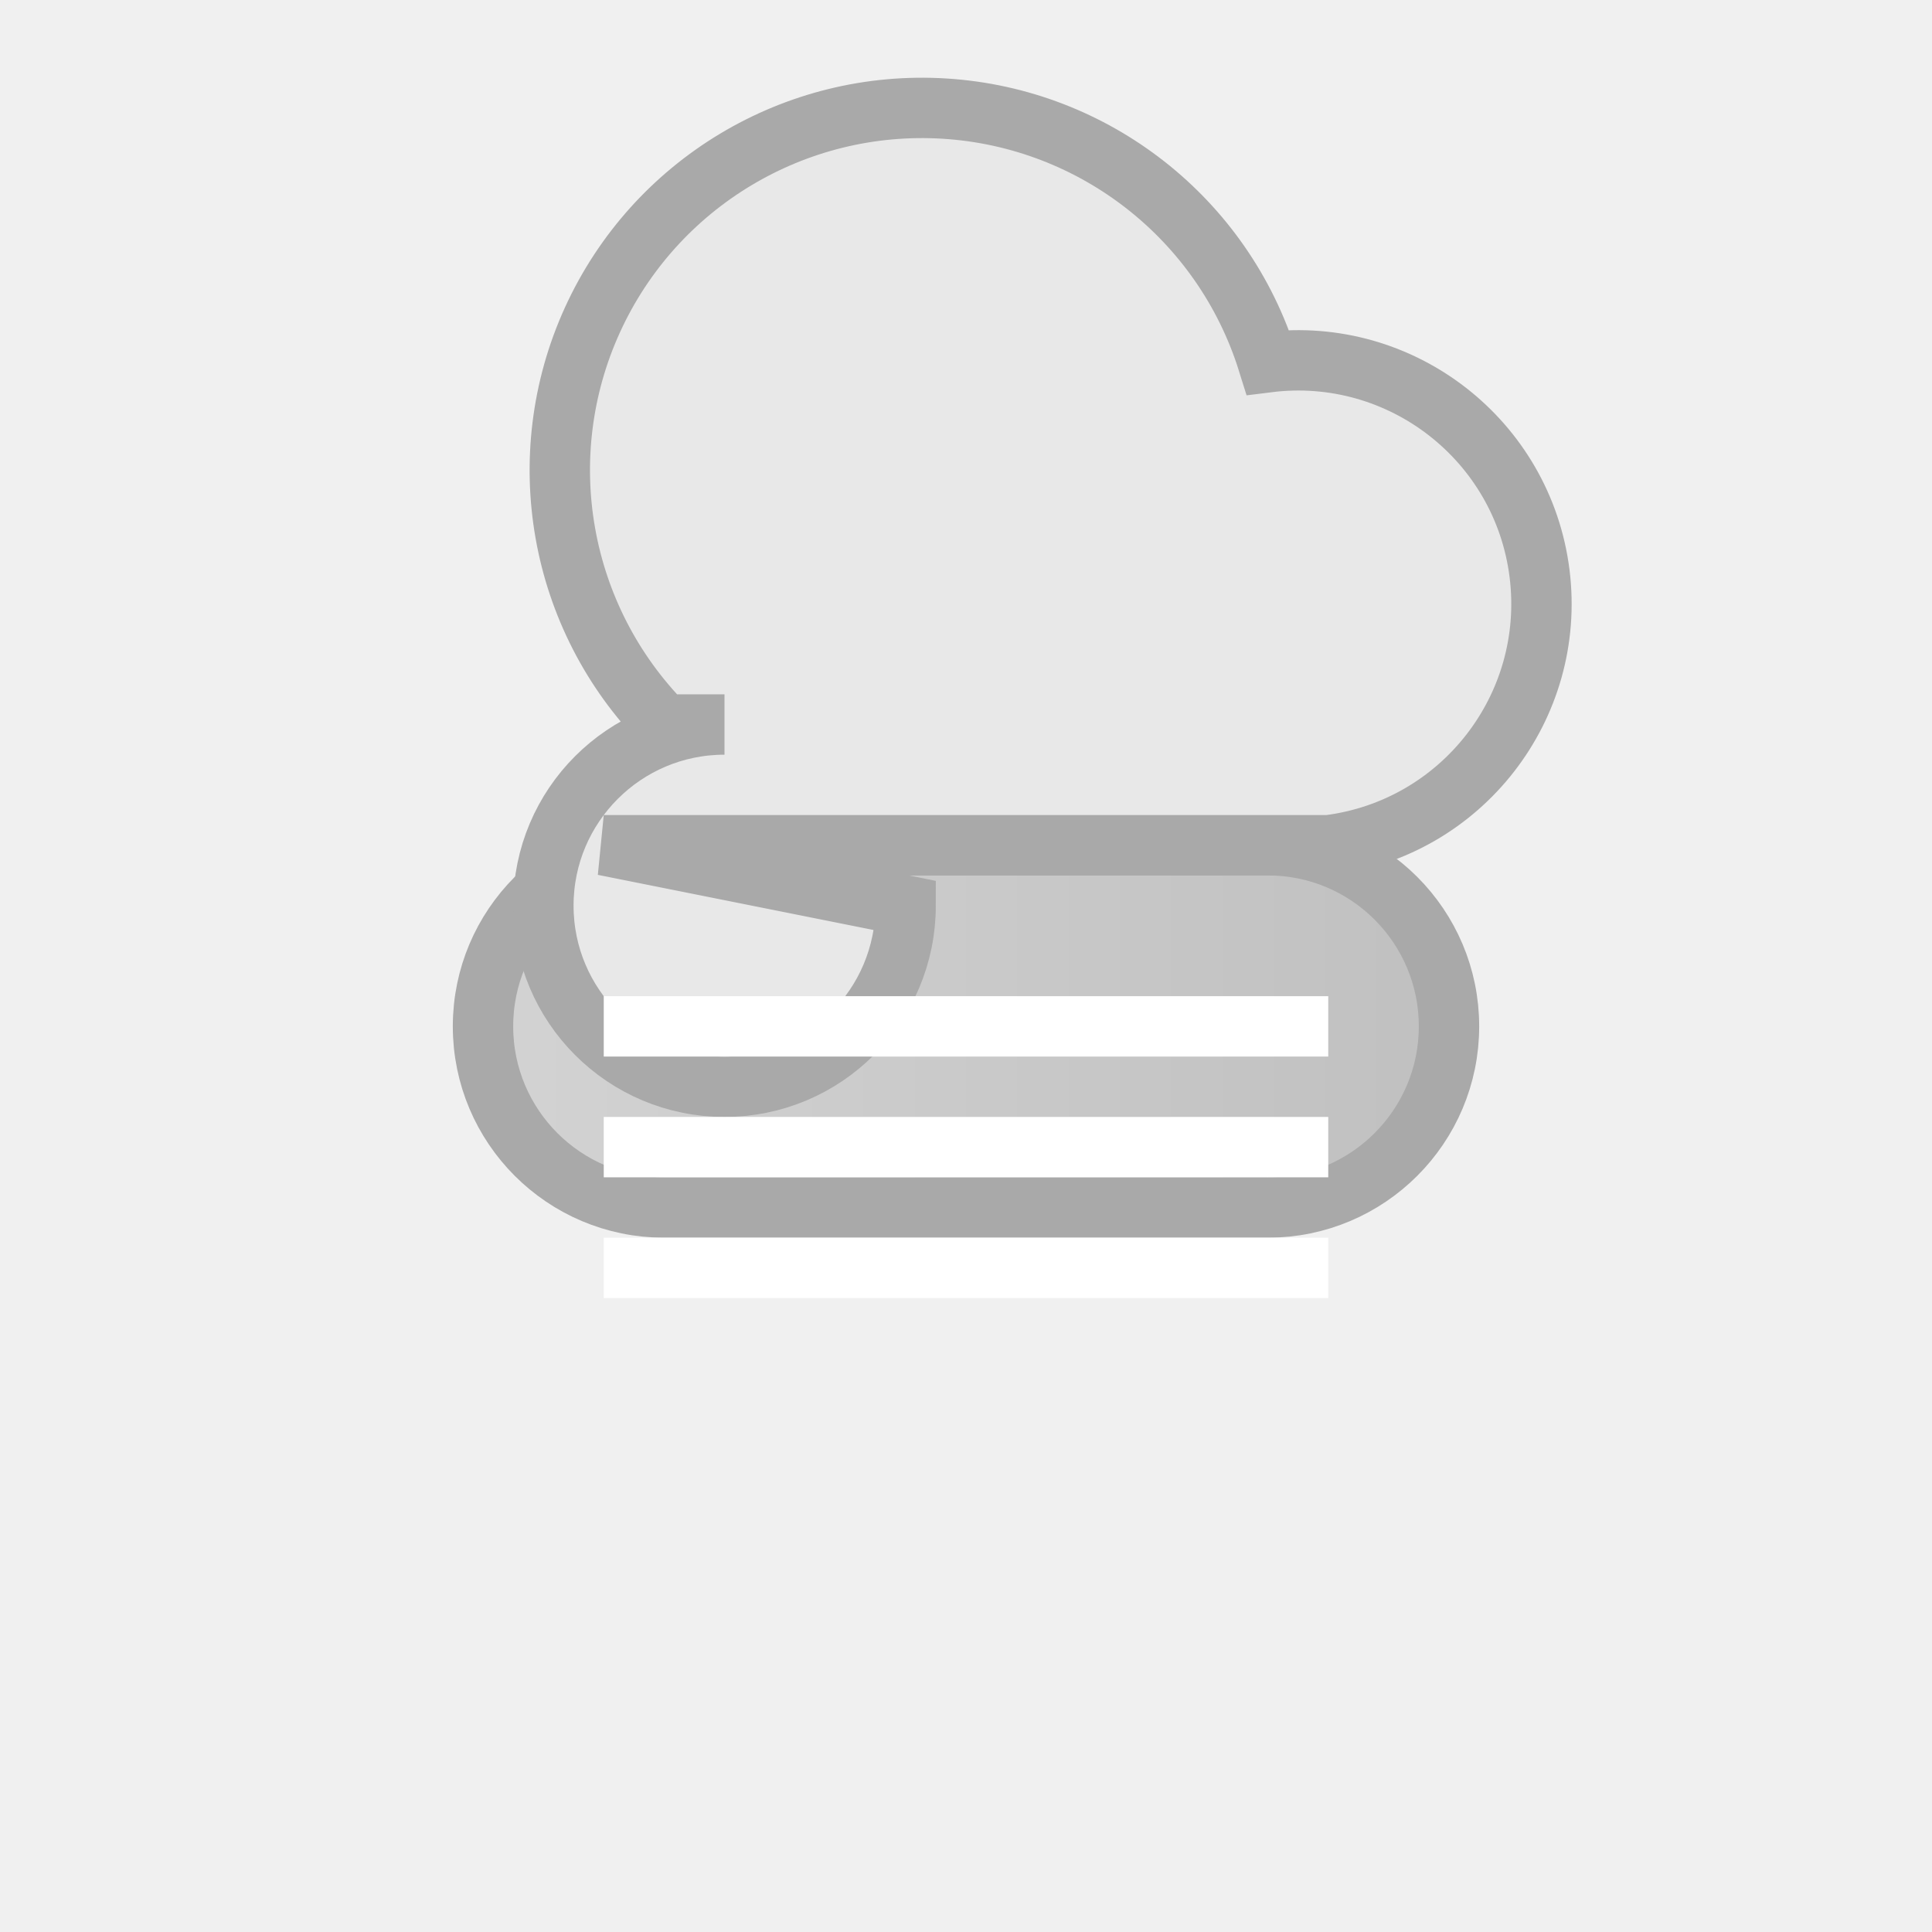
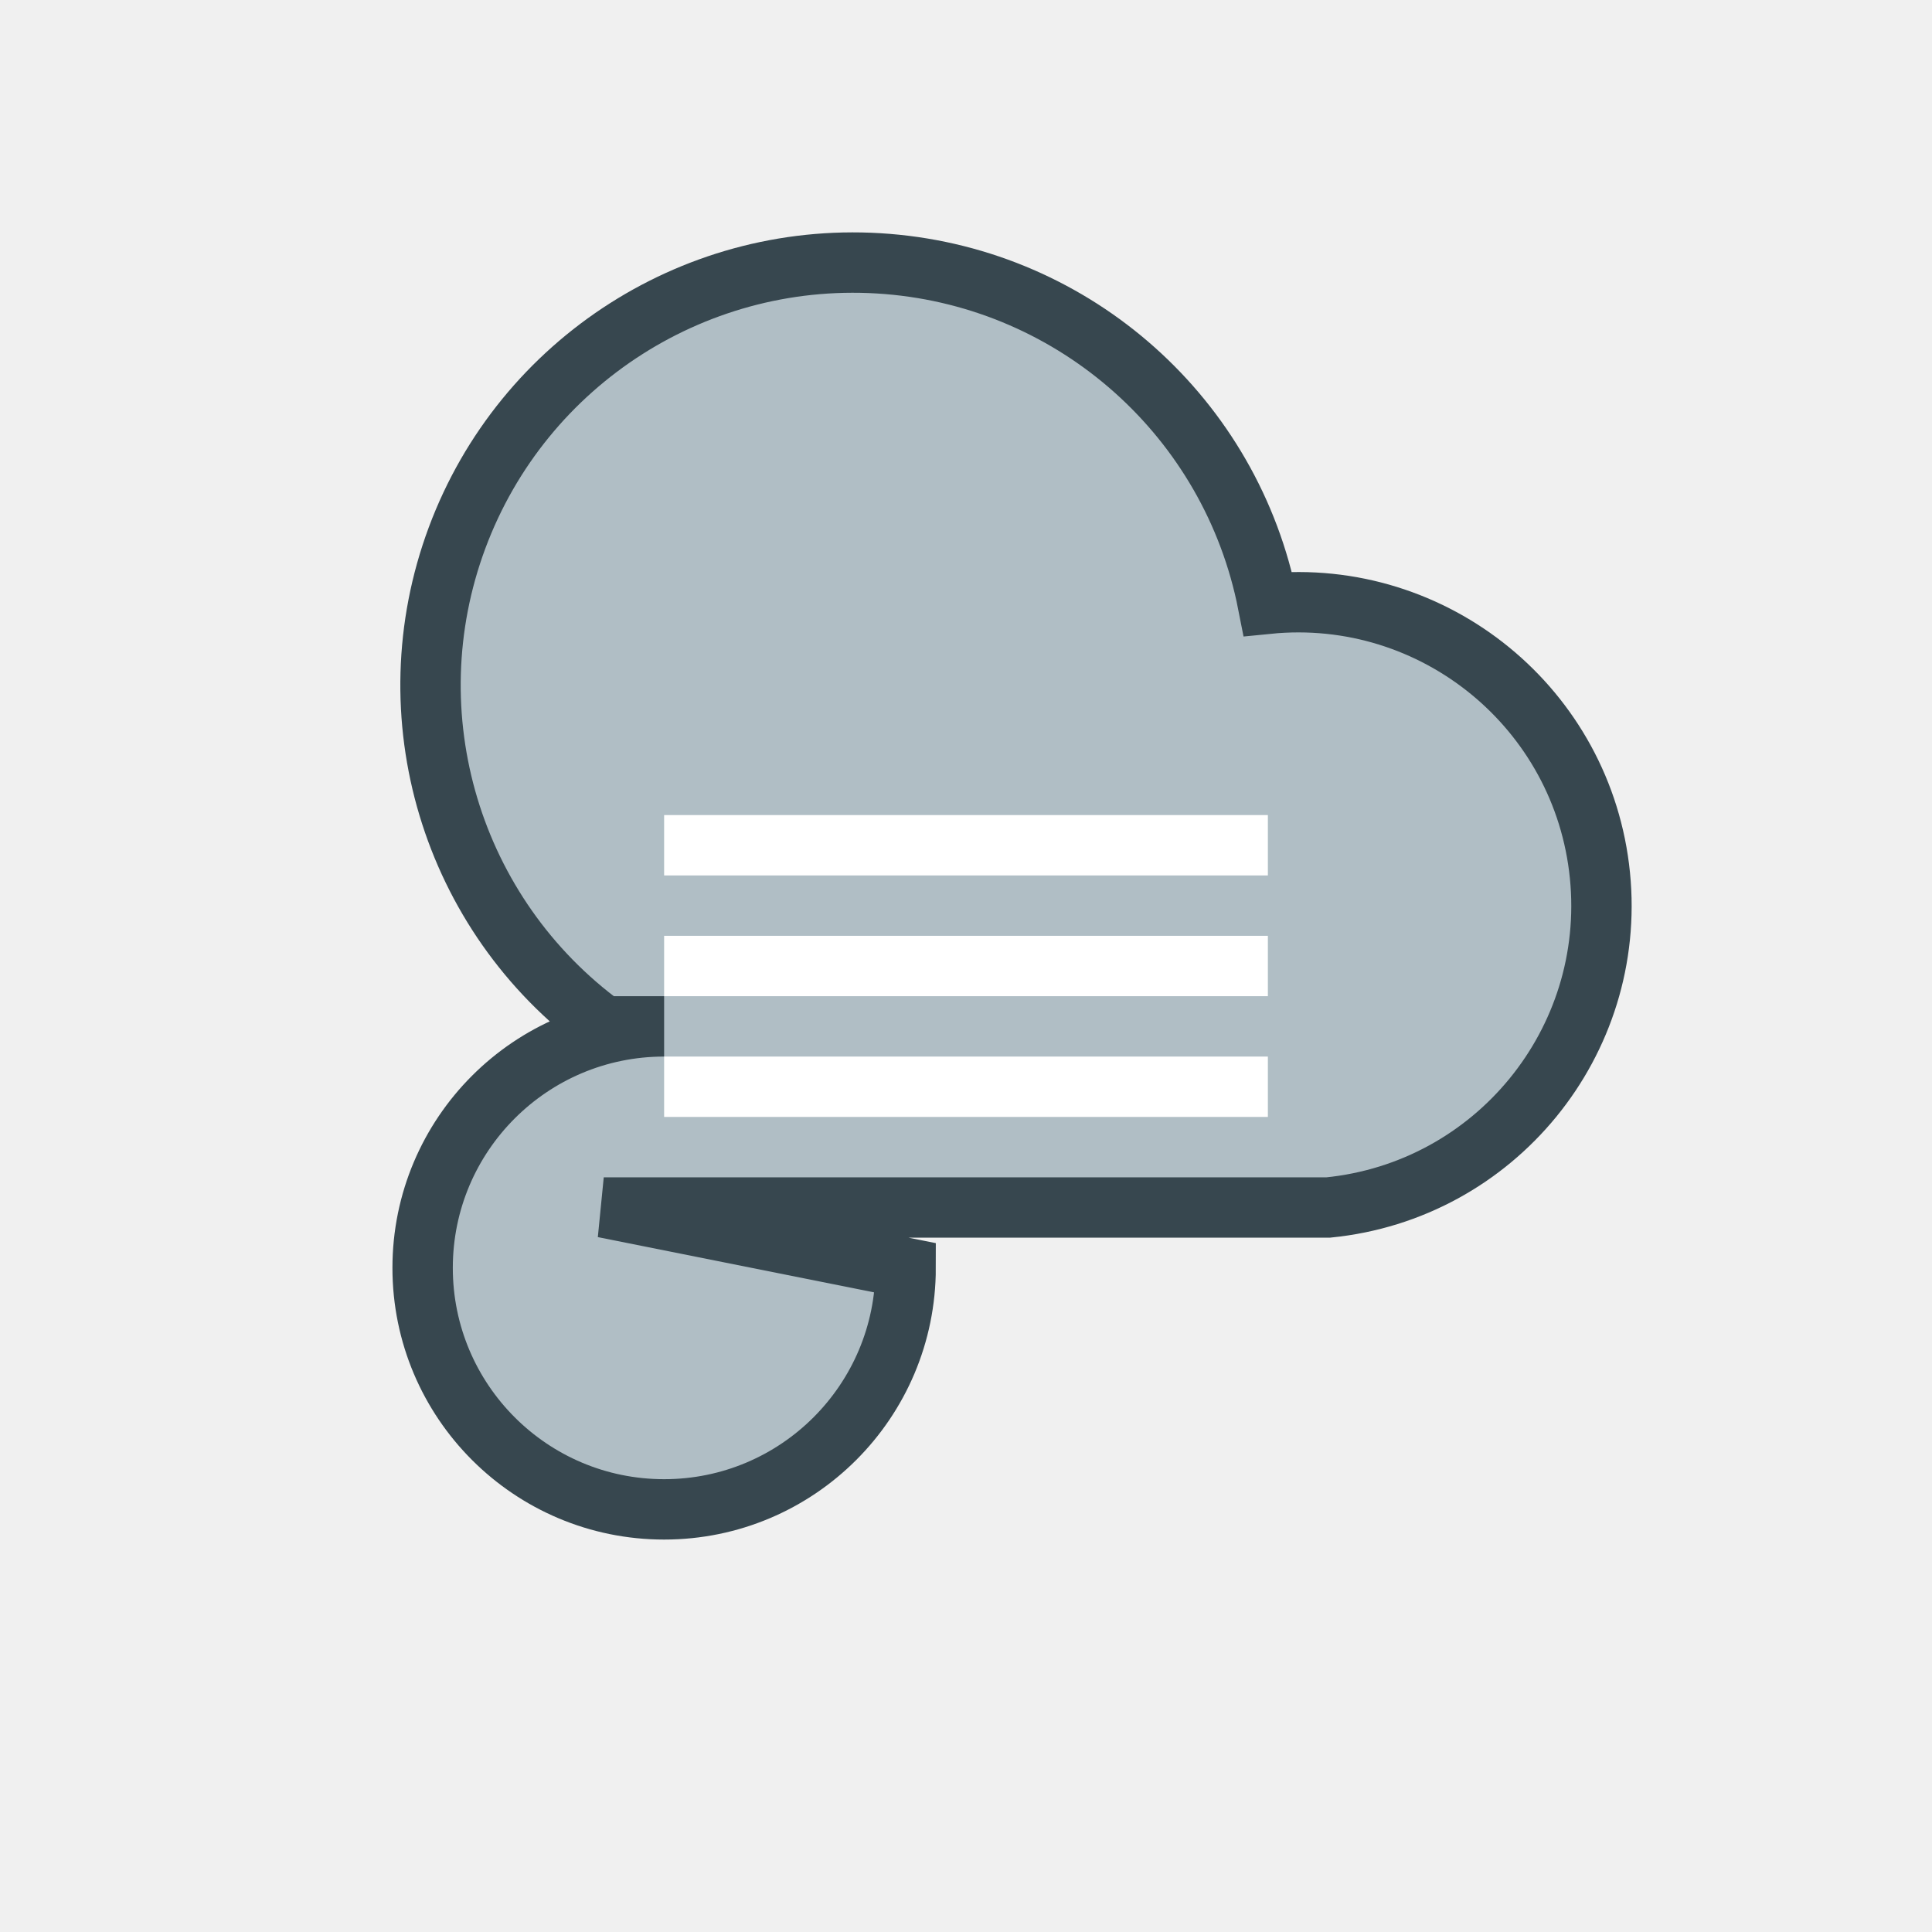
<svg xmlns="http://www.w3.org/2000/svg" class="animated-cloud img2txt-cloud" width="150" height="150" viewBox="0 0 64 64">
-   <defs>
-     <linearGradient id="gradient-img2txt" x1="0%" y1="0%" x2="100%" y2="0%">
-       <stop offset="0%" stop-color="#D3D3D3" />
-       <stop offset="100%" stop-color="#C0C0C0" />
-     </linearGradient>
-   </defs>
  <g>
-     <rect x="16" y="28" width="32" height="12" rx="6" ry="6" fill="url(#gradient-img2txt)" stroke="#A9A9A9" stroke-width="2" />
-     <path d="M20 28h24a8 8 0 1 0-2-16 12 12 0 1 0-20 12h2a6 6 0 1 0 6 6z" fill="#E8E8E8" stroke="#A9A9A9" stroke-width="2" />
-     <line x1="20" y1="34" x2="44" y2="34" stroke="#FFFFFF" stroke-width="2" />
-     <line x1="20" y1="38" x2="44" y2="38" stroke="#FFFFFF" stroke-width="2" />
-     <line x1="20" y1="42" x2="44" y2="42" stroke="#FFFFFF" stroke-width="2" />
+     <path d="M20 40h24a10 10 0 1 0-2-20 14 14 0 1 0-22 14h2a8 8 0 1 0 8 8z" fill="#B0BEC5" stroke="#37474F" stroke-width="2" />
+     <line x1="22" y1="28" x2="42" y2="28" stroke="#FFFFFF" stroke-width="2" />
+     <line x1="22" y1="32" x2="42" y2="32" stroke="#FFFFFF" stroke-width="2" />
+     <line x1="22" y1="36" x2="42" y2="36" stroke="#FFFFFF" stroke-width="2" />
  </g>
</svg>
